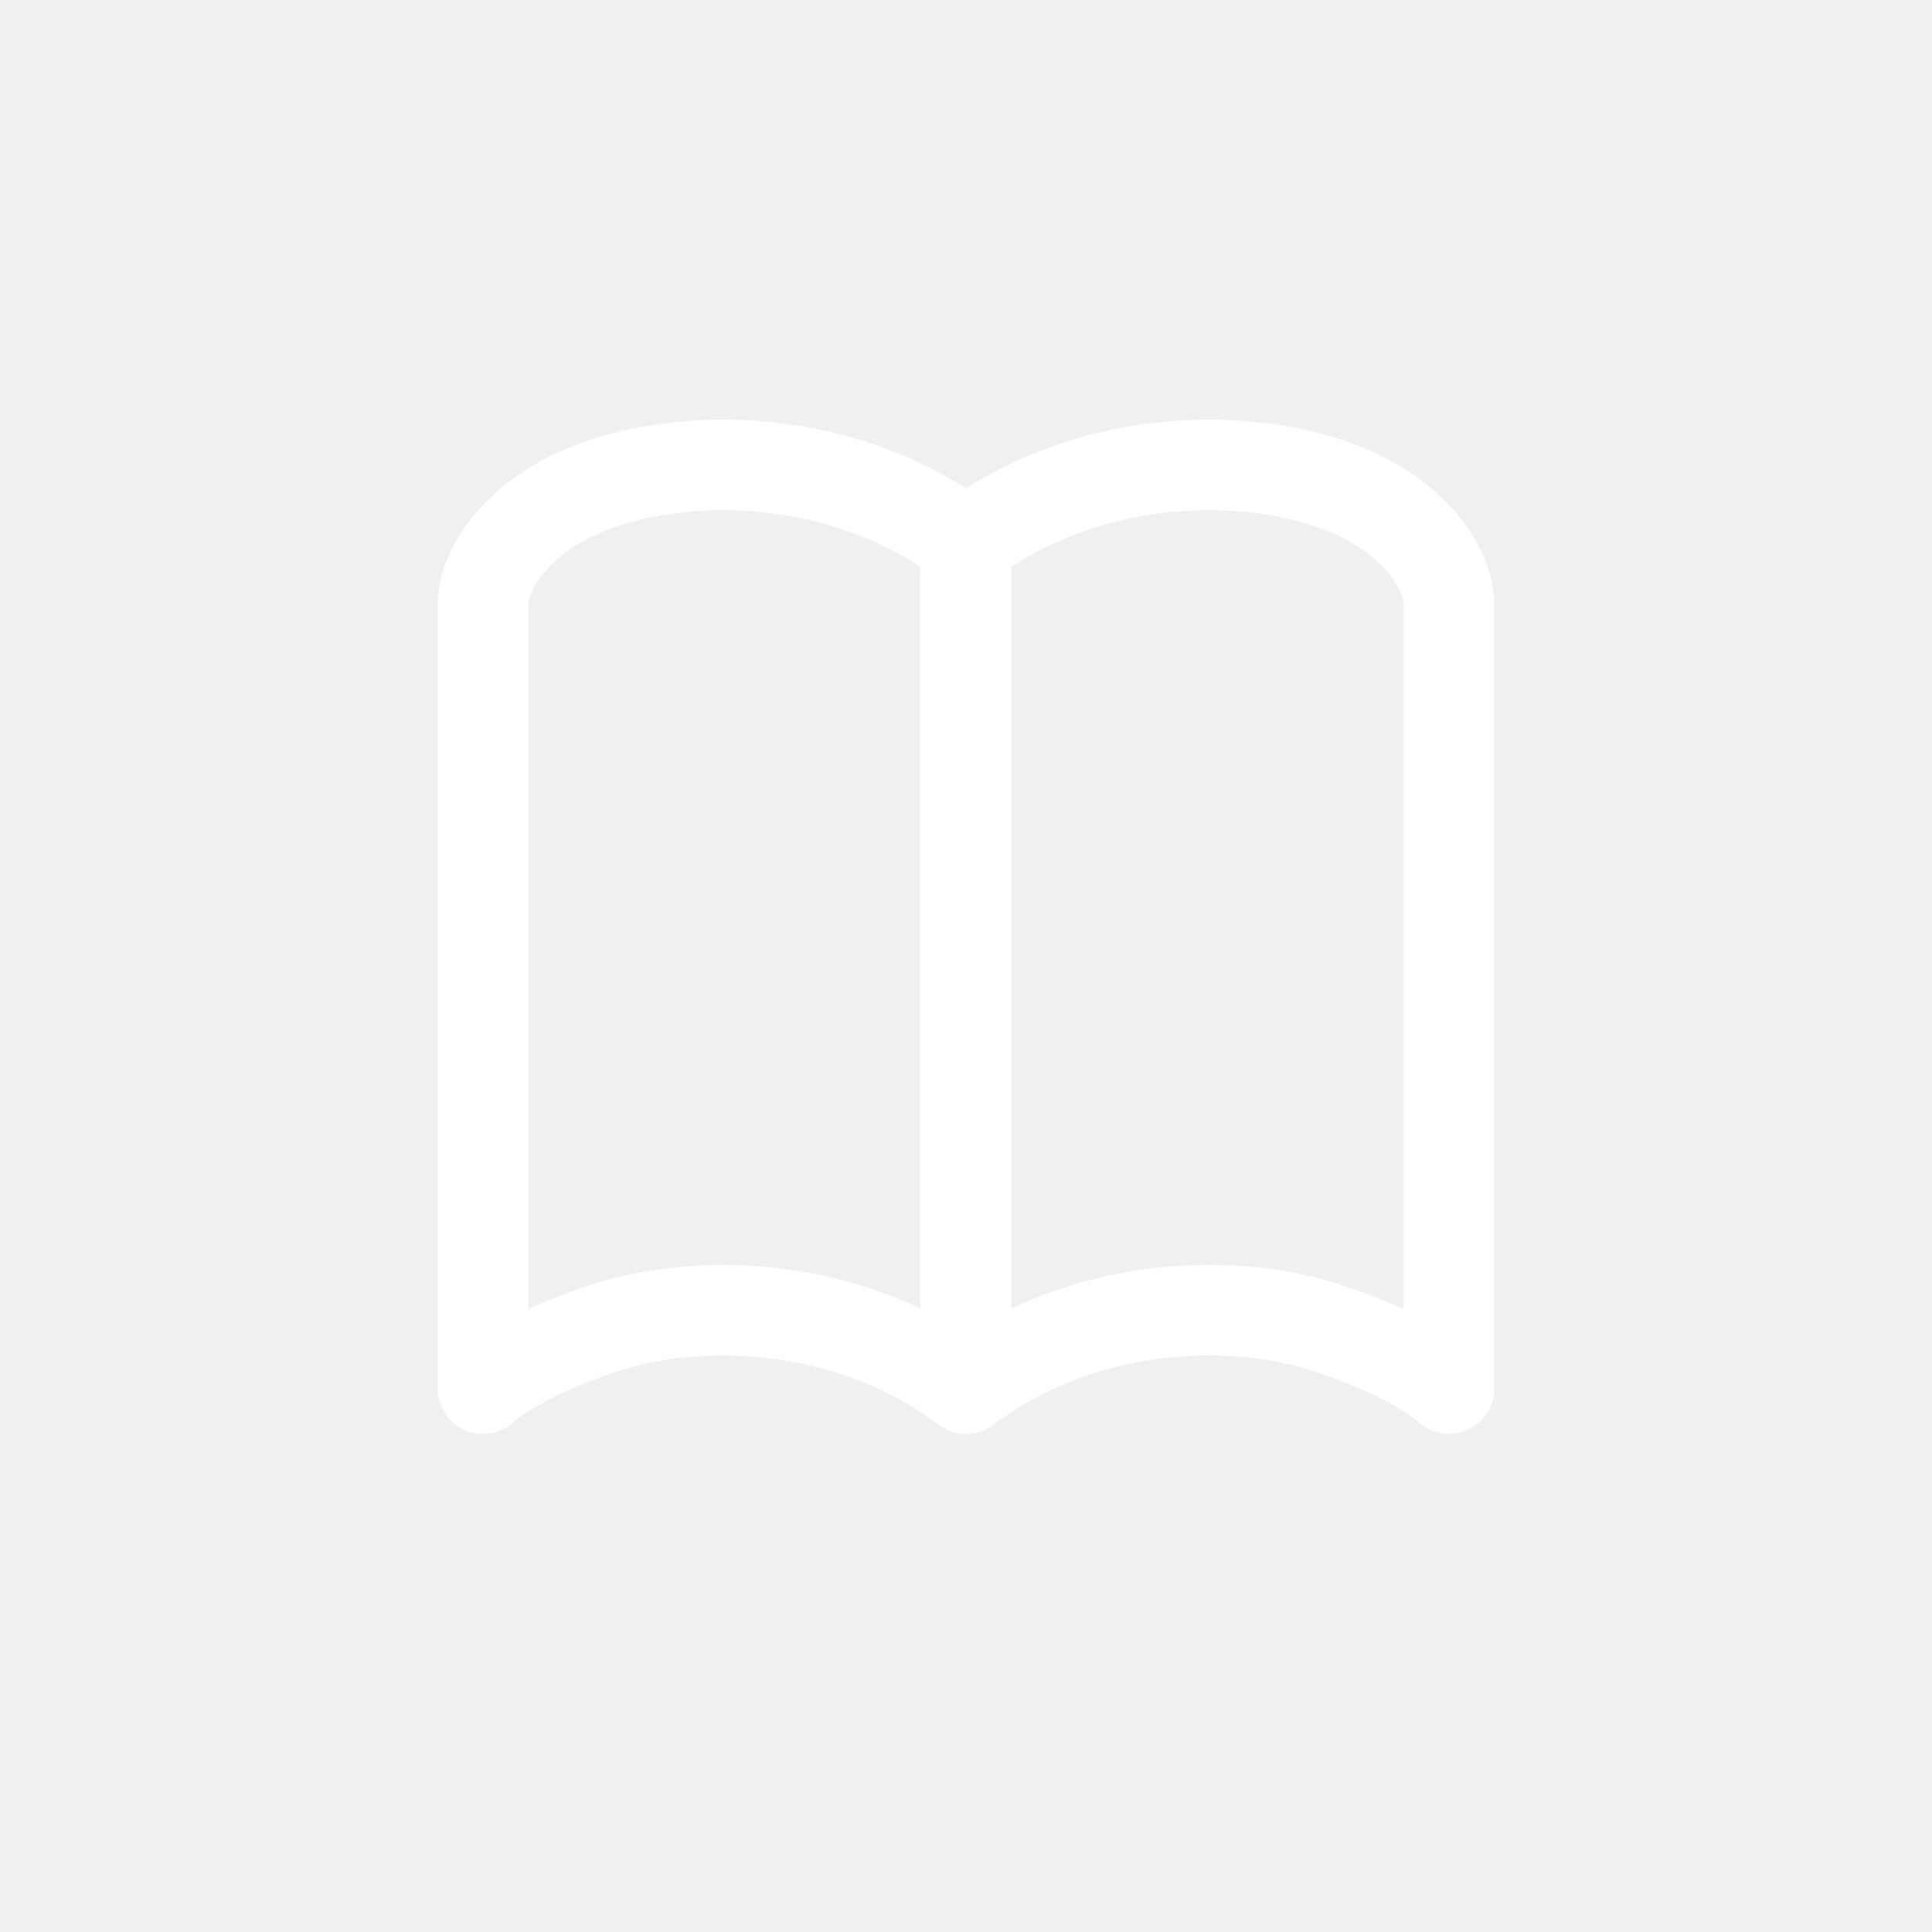
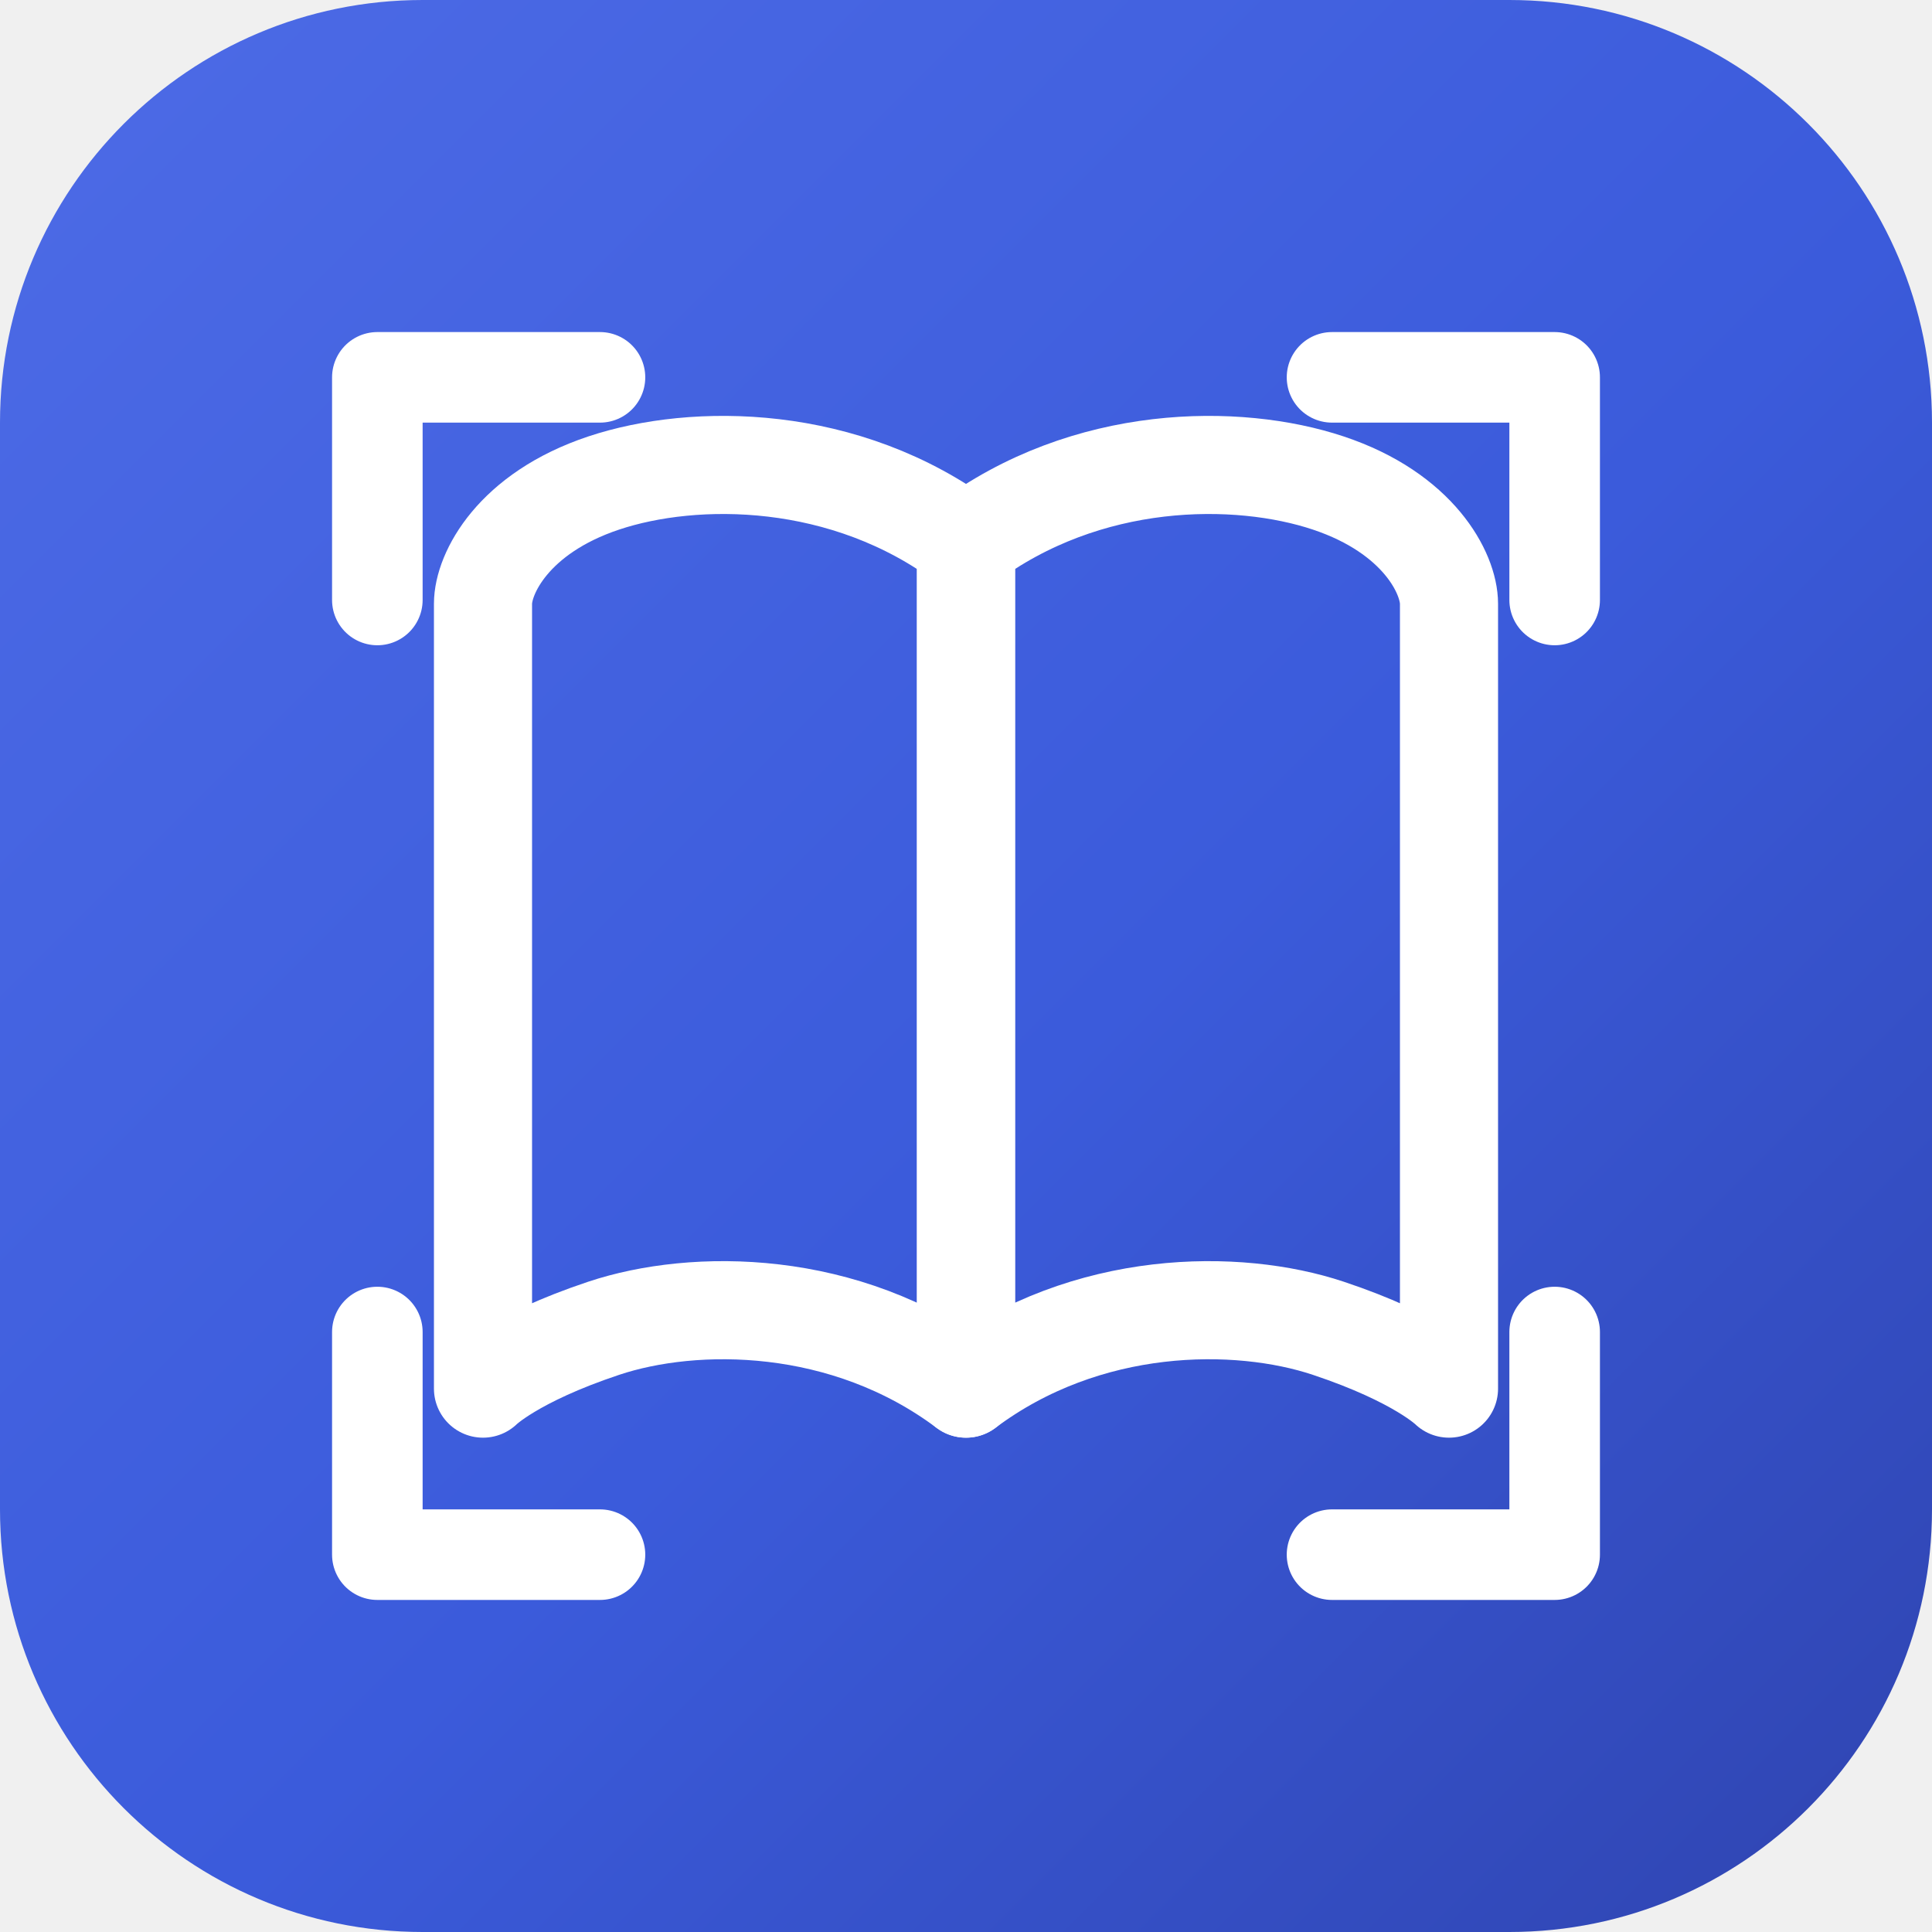
- <svg xmlns="http://www.w3.org/2000/svg" width="32" height="32" viewBox="0 0 32 32" fill="none">
-   <rect x="2" y="2" width="28" height="28" rx="6" fill="oklch(0.55 0.22 253)" />
-   <g stroke="white" stroke-width="1.5" stroke-linecap="round" stroke-linejoin="round" fill="none">
-     <path d="M8 22V10c0-.5.5-1.5 2-2 1.5-.5 4-.5 6 1v14c-2-1.5-4.5-1.5-6-1-1.5.5-2 1-2 1z" />
-     <path d="M24 22V10c0-.5-.5-1.5-2-2-1.5-.5-4-.5-6 1v14c2-1.5 4.5-1.5 6-1 1.5.5 2 1 2 1z" />
+ <svg xmlns="http://www.w3.org/2000/svg" width="32" height="32" viewBox="0 0 1024 1024" fill="none">
+   <defs>
+     <linearGradient id="bg" x1="0" y1="0" x2="1024" y2="1024" gradientUnits="userSpaceOnUse">
+       <stop offset="0" stop-color="#4D6BE6" />
+       <stop offset="0.55" stop-color="#3B5BDB" />
+       <stop offset="1" stop-color="#2F44B0" />
+     </linearGradient>
+   </defs>
+   <rect x="0" y="0" width="1024" height="1024" rx="224" fill="url(#bg)" />
+   <g stroke="white" stroke-width="48" stroke-linecap="round" stroke-linejoin="round" fill="none">
+     <path d="M318 200 H200 V318" />
+     <path d="M706 200 H824 V318" />
+     <path d="M200 706 V824 H318" />
+     <path d="M824 706 V824 H706" />
+   </g>
+   <g stroke="white" stroke-width="52" stroke-linecap="round" stroke-linejoin="round" fill="none">
+     <path d="M256 704V320c0-16 16-48 64-64 48-16 128-16 192 32v448c-64-48-144-48-192-32-48 16-64 32-64 32z" />
+     <path d="M768 704V320c0-16-16-48-64-64-48-16-128-16-192 32v448c64-48 144-48 192-32 48 16 64 32 64 32z" />
  </g>
</svg>
